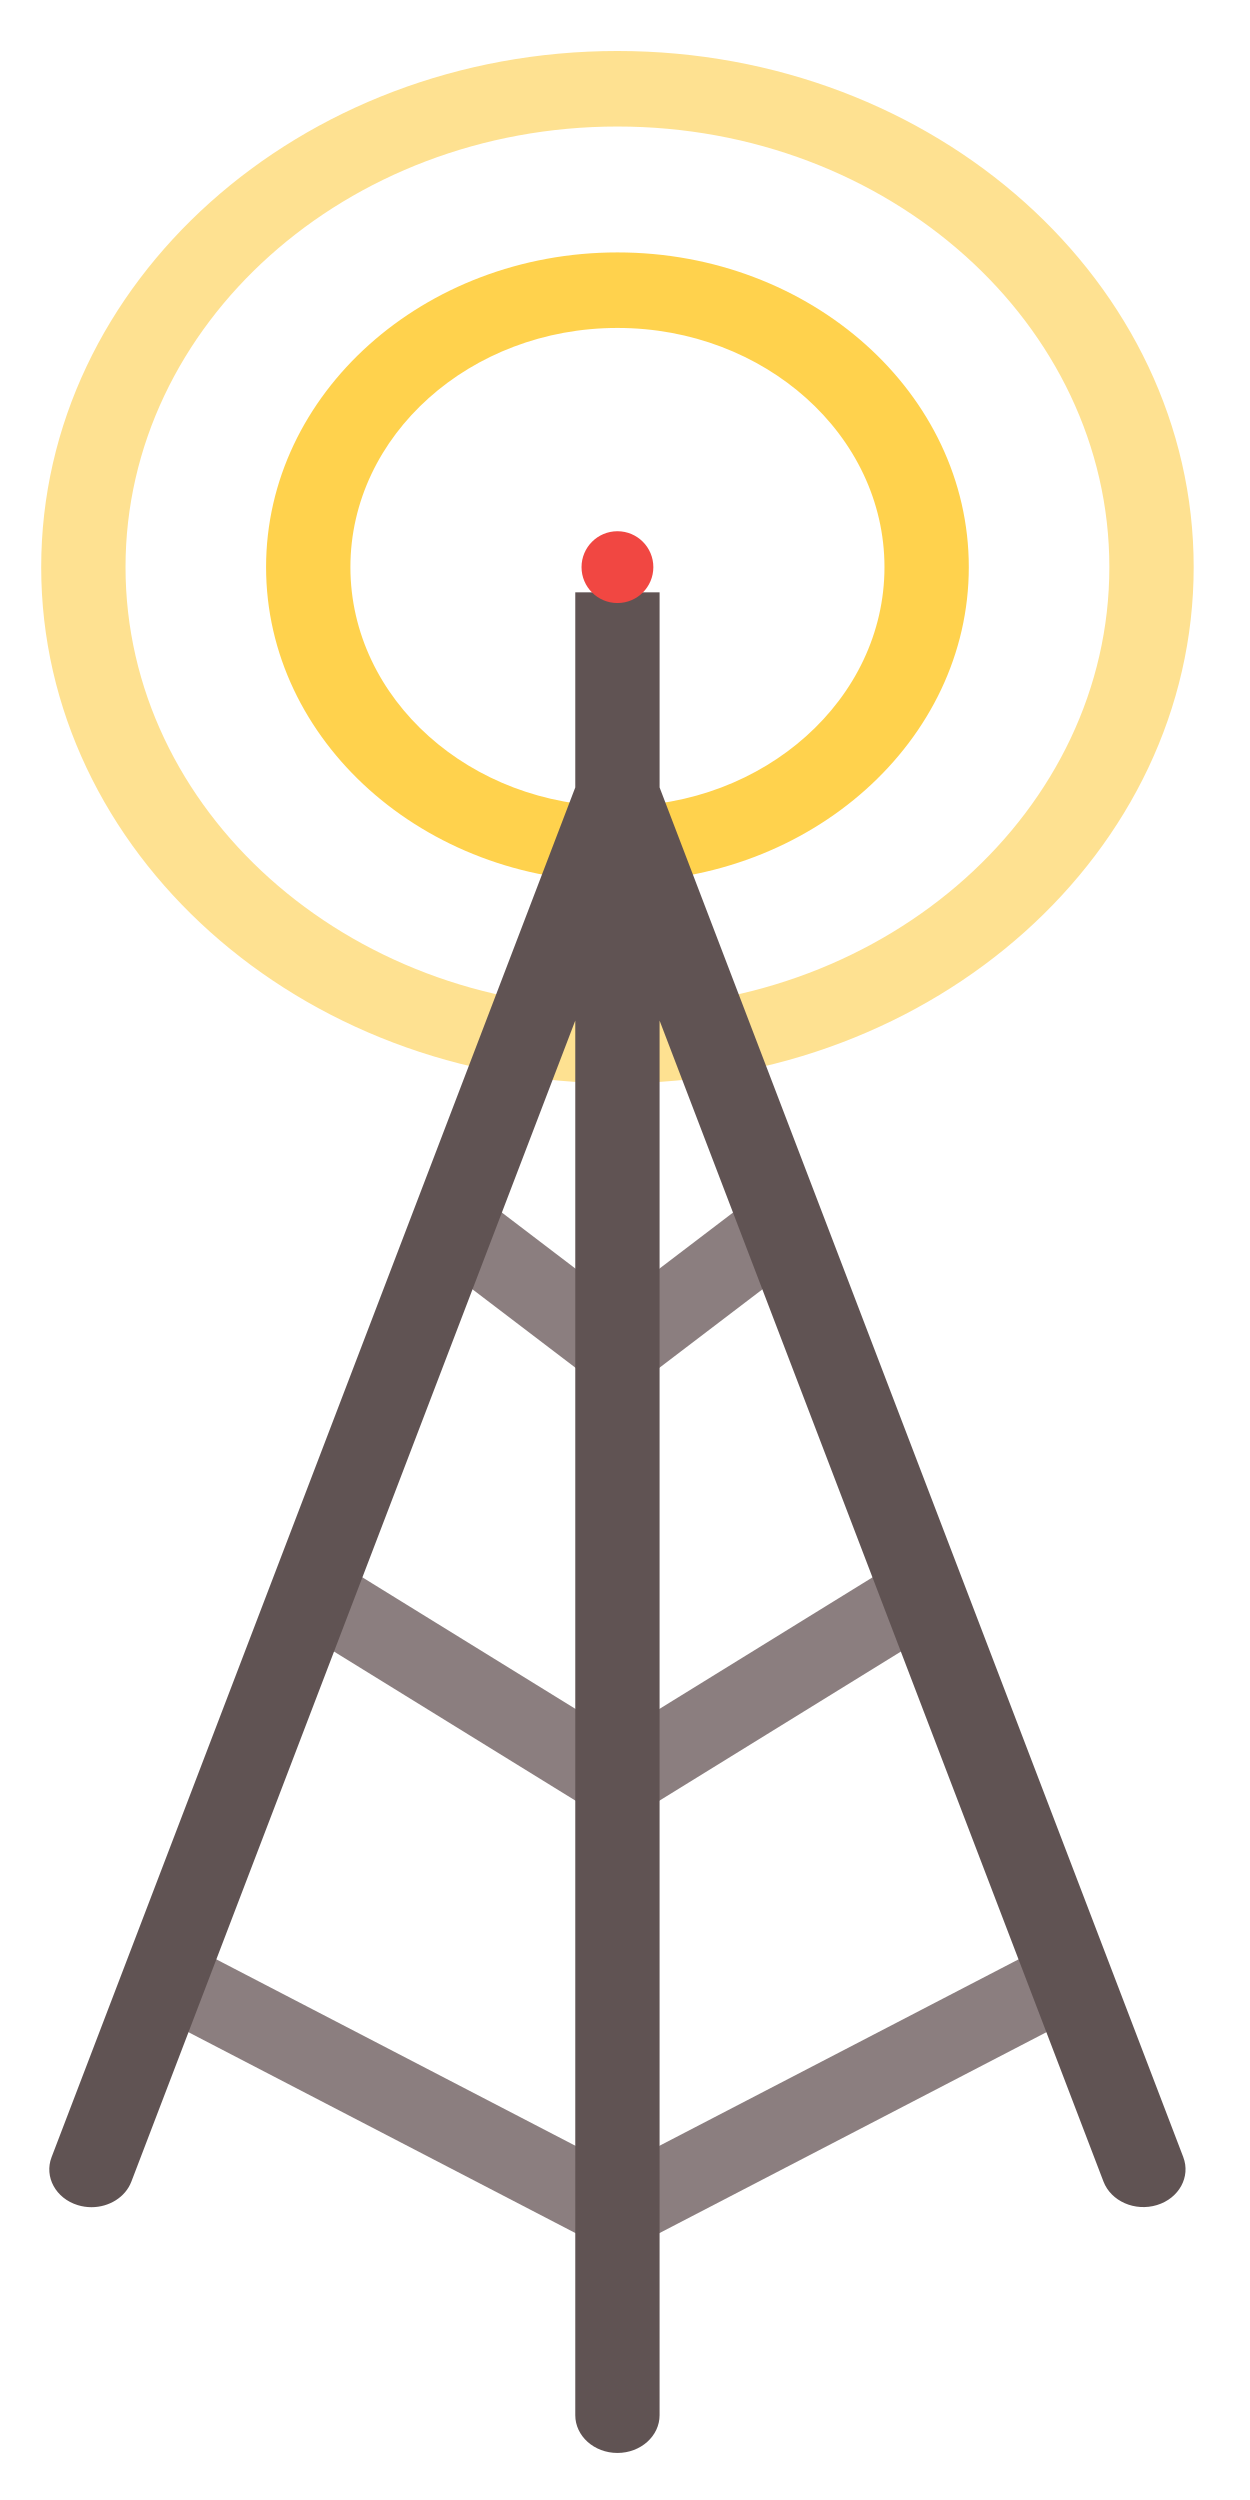
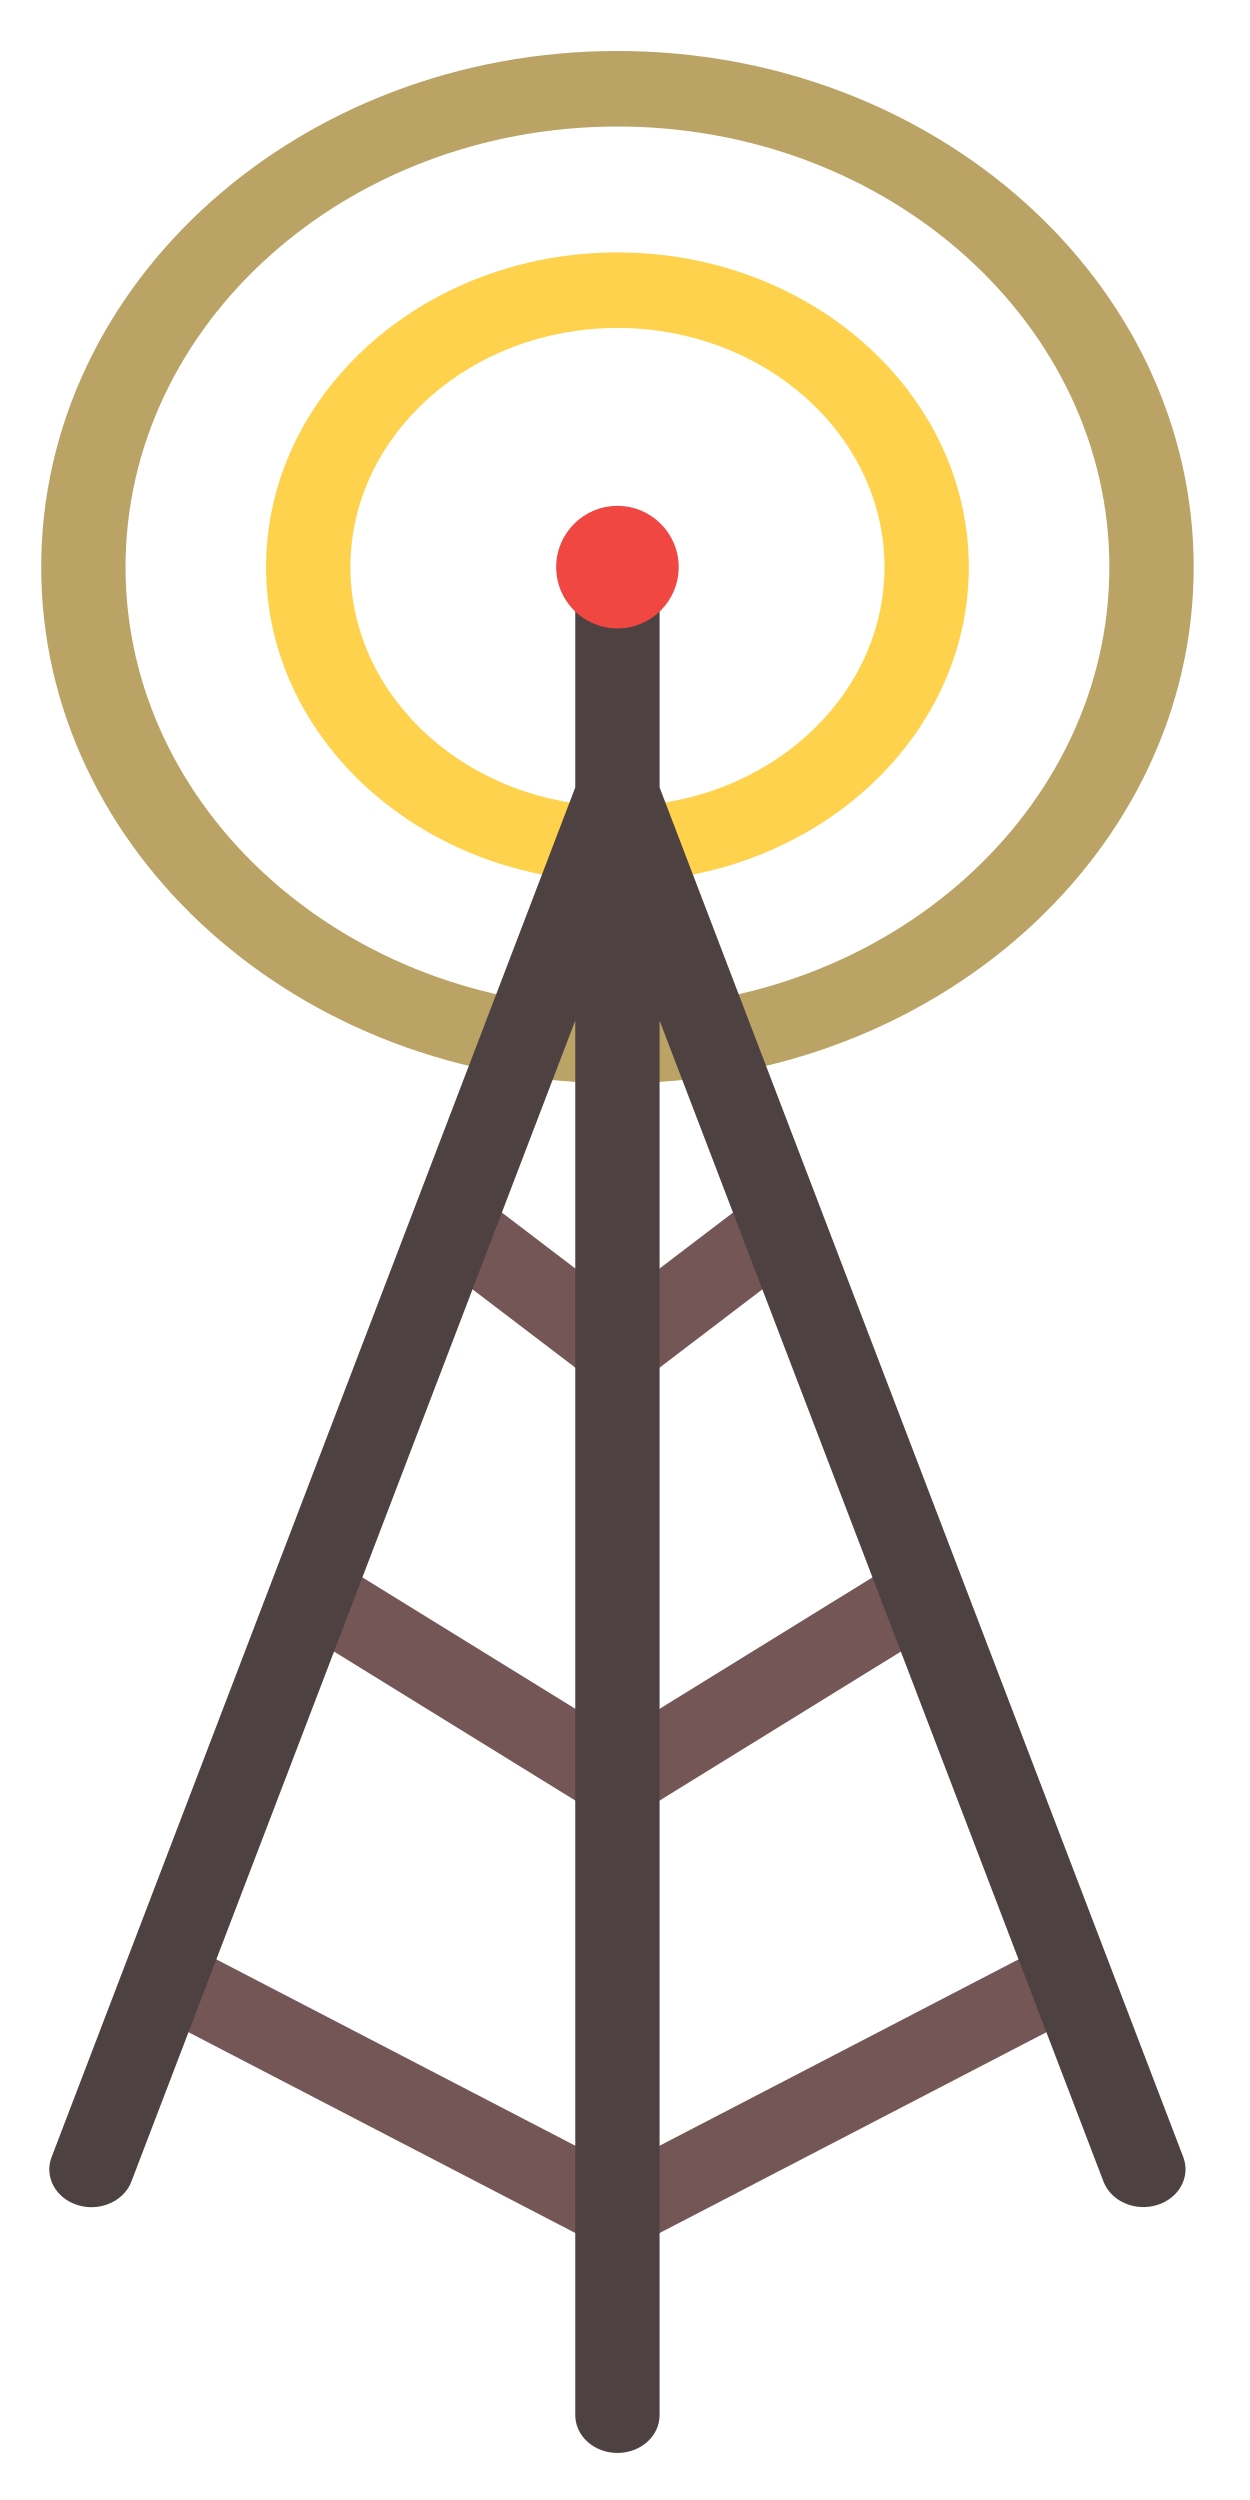
- <svg xmlns="http://www.w3.org/2000/svg" width="80%" height="100%" viewBox="0 0 102 204">
+ <svg xmlns="http://www.w3.org/2000/svg" width="70%" height="100%" viewBox="0 0 102 204">
  <g>
    <g id="svg_9">
-       <g id="svg_1">
-         <path id="svg_2" fill="#8B7E7F" d="m50.383,113.255c-0.793,0 -1.586,-0.245 -2.228,-0.734l-13.447,-10.241l4.458,-4.696l11.217,8.544l11.216,-8.542l4.458,4.696l-13.445,10.239c-0.643,0.489 -1.436,0.733 -2.229,0.733l0,0z" />
-         <path id="svg_3" fill="#8B7E7F" d="m50.383,148.387c-0.683,0 -1.365,-0.181 -1.952,-0.544l-24.914,-15.383c-1.565,-0.966 2.341,-6.041 3.905,-5.075l22.962,14.177l22.959,-14.175c1.565,-0.965 5.47,4.109 3.905,5.075l-24.912,15.381c-0.589,0.363 -1.271,0.544 -1.954,0.544l-0,0z" />
-         <path id="svg_4" fill="#8B7E7F" d="m50.383,183.519c-0.596,0 -1.192,-0.139 -1.725,-0.415l-36.9,-19.156c-1.644,-0.853 1.807,-6.187 3.45,-5.333l35.174,18.261l35.175,-18.261c1.644,-0.853 5.094,4.479 3.45,5.333l-36.9,19.157c-0.533,0.277 -1.129,0.415 -1.725,0.415l-0,0z" />
+       <g id="svg_1" fill="#755657">
+         <path id="svg_2" d="m50.383,113.255c-0.793,0 -1.586,-0.245 -2.228,-0.734l-13.447,-10.241l4.458,-4.696l11.217,8.544l11.216,-8.542l4.458,4.696l-13.445,10.239c-0.643,0.489 -1.436,0.733 -2.229,0.733l0,0z" />
+         <path id="svg_3" d="m50.383,148.387c-0.683,0 -1.365,-0.181 -1.952,-0.544l-24.914,-15.383c-1.565,-0.966 2.341,-6.041 3.905,-5.075l22.962,14.177l22.959,-14.175c1.565,-0.965 5.47,4.109 3.905,5.075l-24.912,15.381c-0.589,0.363 -1.271,0.544 -1.954,0.544l-0,0z" />
+         <path id="svg_4" d="m50.383,183.519c-0.596,0 -1.192,-0.139 -1.725,-0.415l-36.9,-19.156c-1.644,-0.853 1.807,-6.187 3.45,-5.333l35.174,18.261l35.175,-18.261c1.644,-0.853 5.094,4.479 3.45,5.333l-36.9,19.157c-0.533,0.277 -1.129,0.415 -1.725,0.415l-0,0z" />
      </g>
-       <path id="svg_5" fill="#FEE191" d="m50.383,88.395c-25.928,0 -47.021,-18.894 -47.021,-42.117s21.093,-42.117 47.021,-42.117s47.021,18.894 47.021,42.117s-21.093,42.117 -47.021,42.117zm0,-78.071c-22.133,0 -40.14,16.129 -40.14,35.954s18.006,35.954 40.14,35.954s40.14,-16.129 40.14,-35.954s-18.006,-35.954 -40.14,-35.954z" />
+       <path id="svg_5" fill="#BBA366" d="m50.383,88.395c-25.928,0 -47.021,-18.894 -47.021,-42.117s21.093,-42.117 47.021,-42.117s47.021,18.894 47.021,42.117s-21.093,42.117 -47.021,42.117zm0,-78.071c-22.133,0 -40.14,16.129 -40.14,35.954s18.006,35.954 40.14,35.954s40.14,-16.129 40.14,-35.954s-18.006,-35.954 -40.14,-35.954z" />
      <path id="svg_6" fill="#FFD24D" d="m50.383,71.959c-15.809,0 -28.671,-11.521 -28.671,-25.681s12.862,-25.681 28.671,-25.681s28.671,11.521 28.671,25.681s-12.862,25.681 -28.671,25.681zm0,-45.199c-12.015,0 -21.79,8.756 -21.79,19.518s9.776,19.518 21.79,19.518s21.79,-8.756 21.79,-19.518s-9.775,-19.518 -21.79,-19.518z" />
-       <path id="svg_7" fill="#605353" d="m96.554,176.017l-42.731,-111.762l0,-15.922l-6.881,0l0,15.923l-42.734,111.77c-0.615,1.61 0.343,3.363 2.14,3.914c0.369,0.113 0.745,0.167 1.115,0.167c1.43,0 2.766,-0.805 3.255,-2.084l36.224,-94.744l0,113.8c0,1.702 1.54,3.082 3.44,3.082c1.9,0 3.44,-1.38 3.44,-3.082l0,-113.8l36.221,94.735c0.616,1.61 2.572,2.469 4.37,1.917c1.798,-0.551 2.756,-2.304 2.14,-3.914l0,0z" stroke-opacity="0" />
-       <circle id="svg_8" fill="#F14742" r="2.93" cy="46.278" cx="50.383" />
+       <path id="svg_7" fill="#4E4141" d="m96.554,176.017l-42.731,-111.762l0,-15.922l-6.881,0l0,15.923l-42.734,111.77c-0.615,1.61 0.343,3.363 2.14,3.914c0.369,0.113 0.745,0.167 1.115,0.167c1.43,0 2.766,-0.805 3.255,-2.084l36.224,-94.744l0,113.8c0,1.702 1.54,3.082 3.44,3.082c1.9,0 3.44,-1.38 3.44,-3.082l0,-113.8l36.221,94.735c0.616,1.61 2.572,2.469 4.37,1.917c1.798,-0.551 2.756,-2.304 2.14,-3.914l0,0z" stroke-opacity="0" />
+       <circle id="svg_8" fill="#F14742" r="5" cy="46.278" cx="50.383" />
    </g>
  </g>
</svg>
